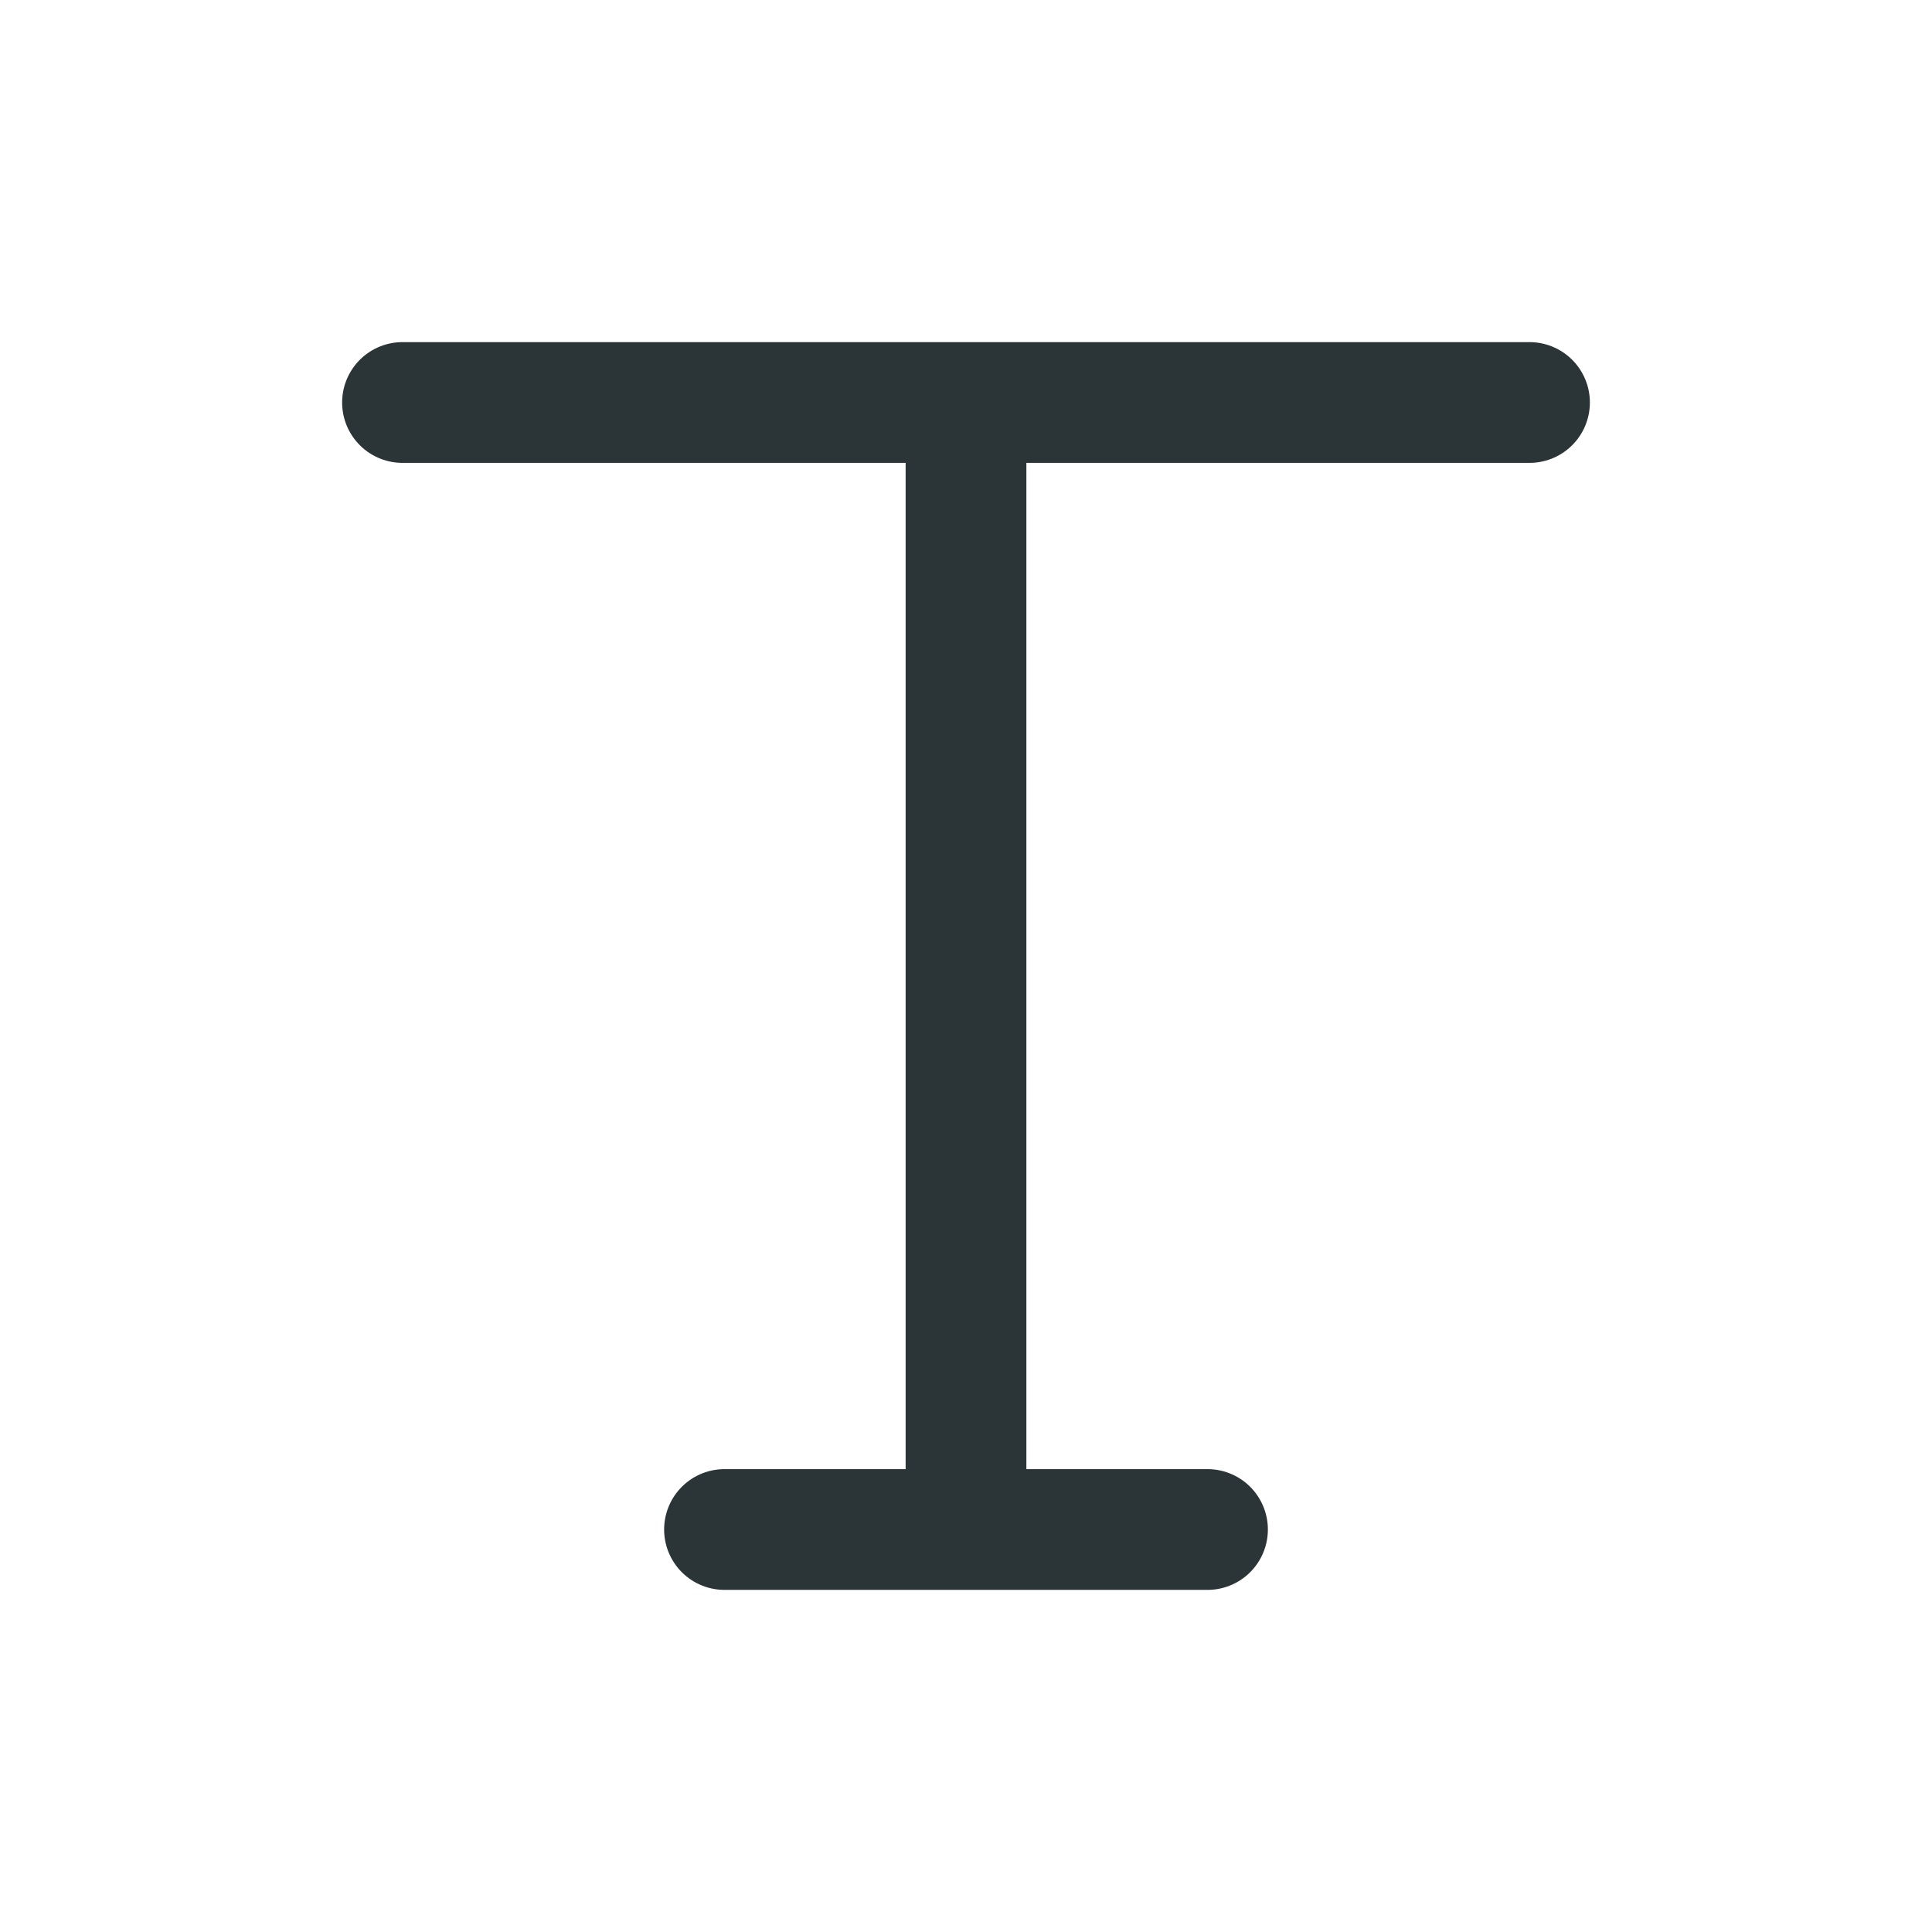
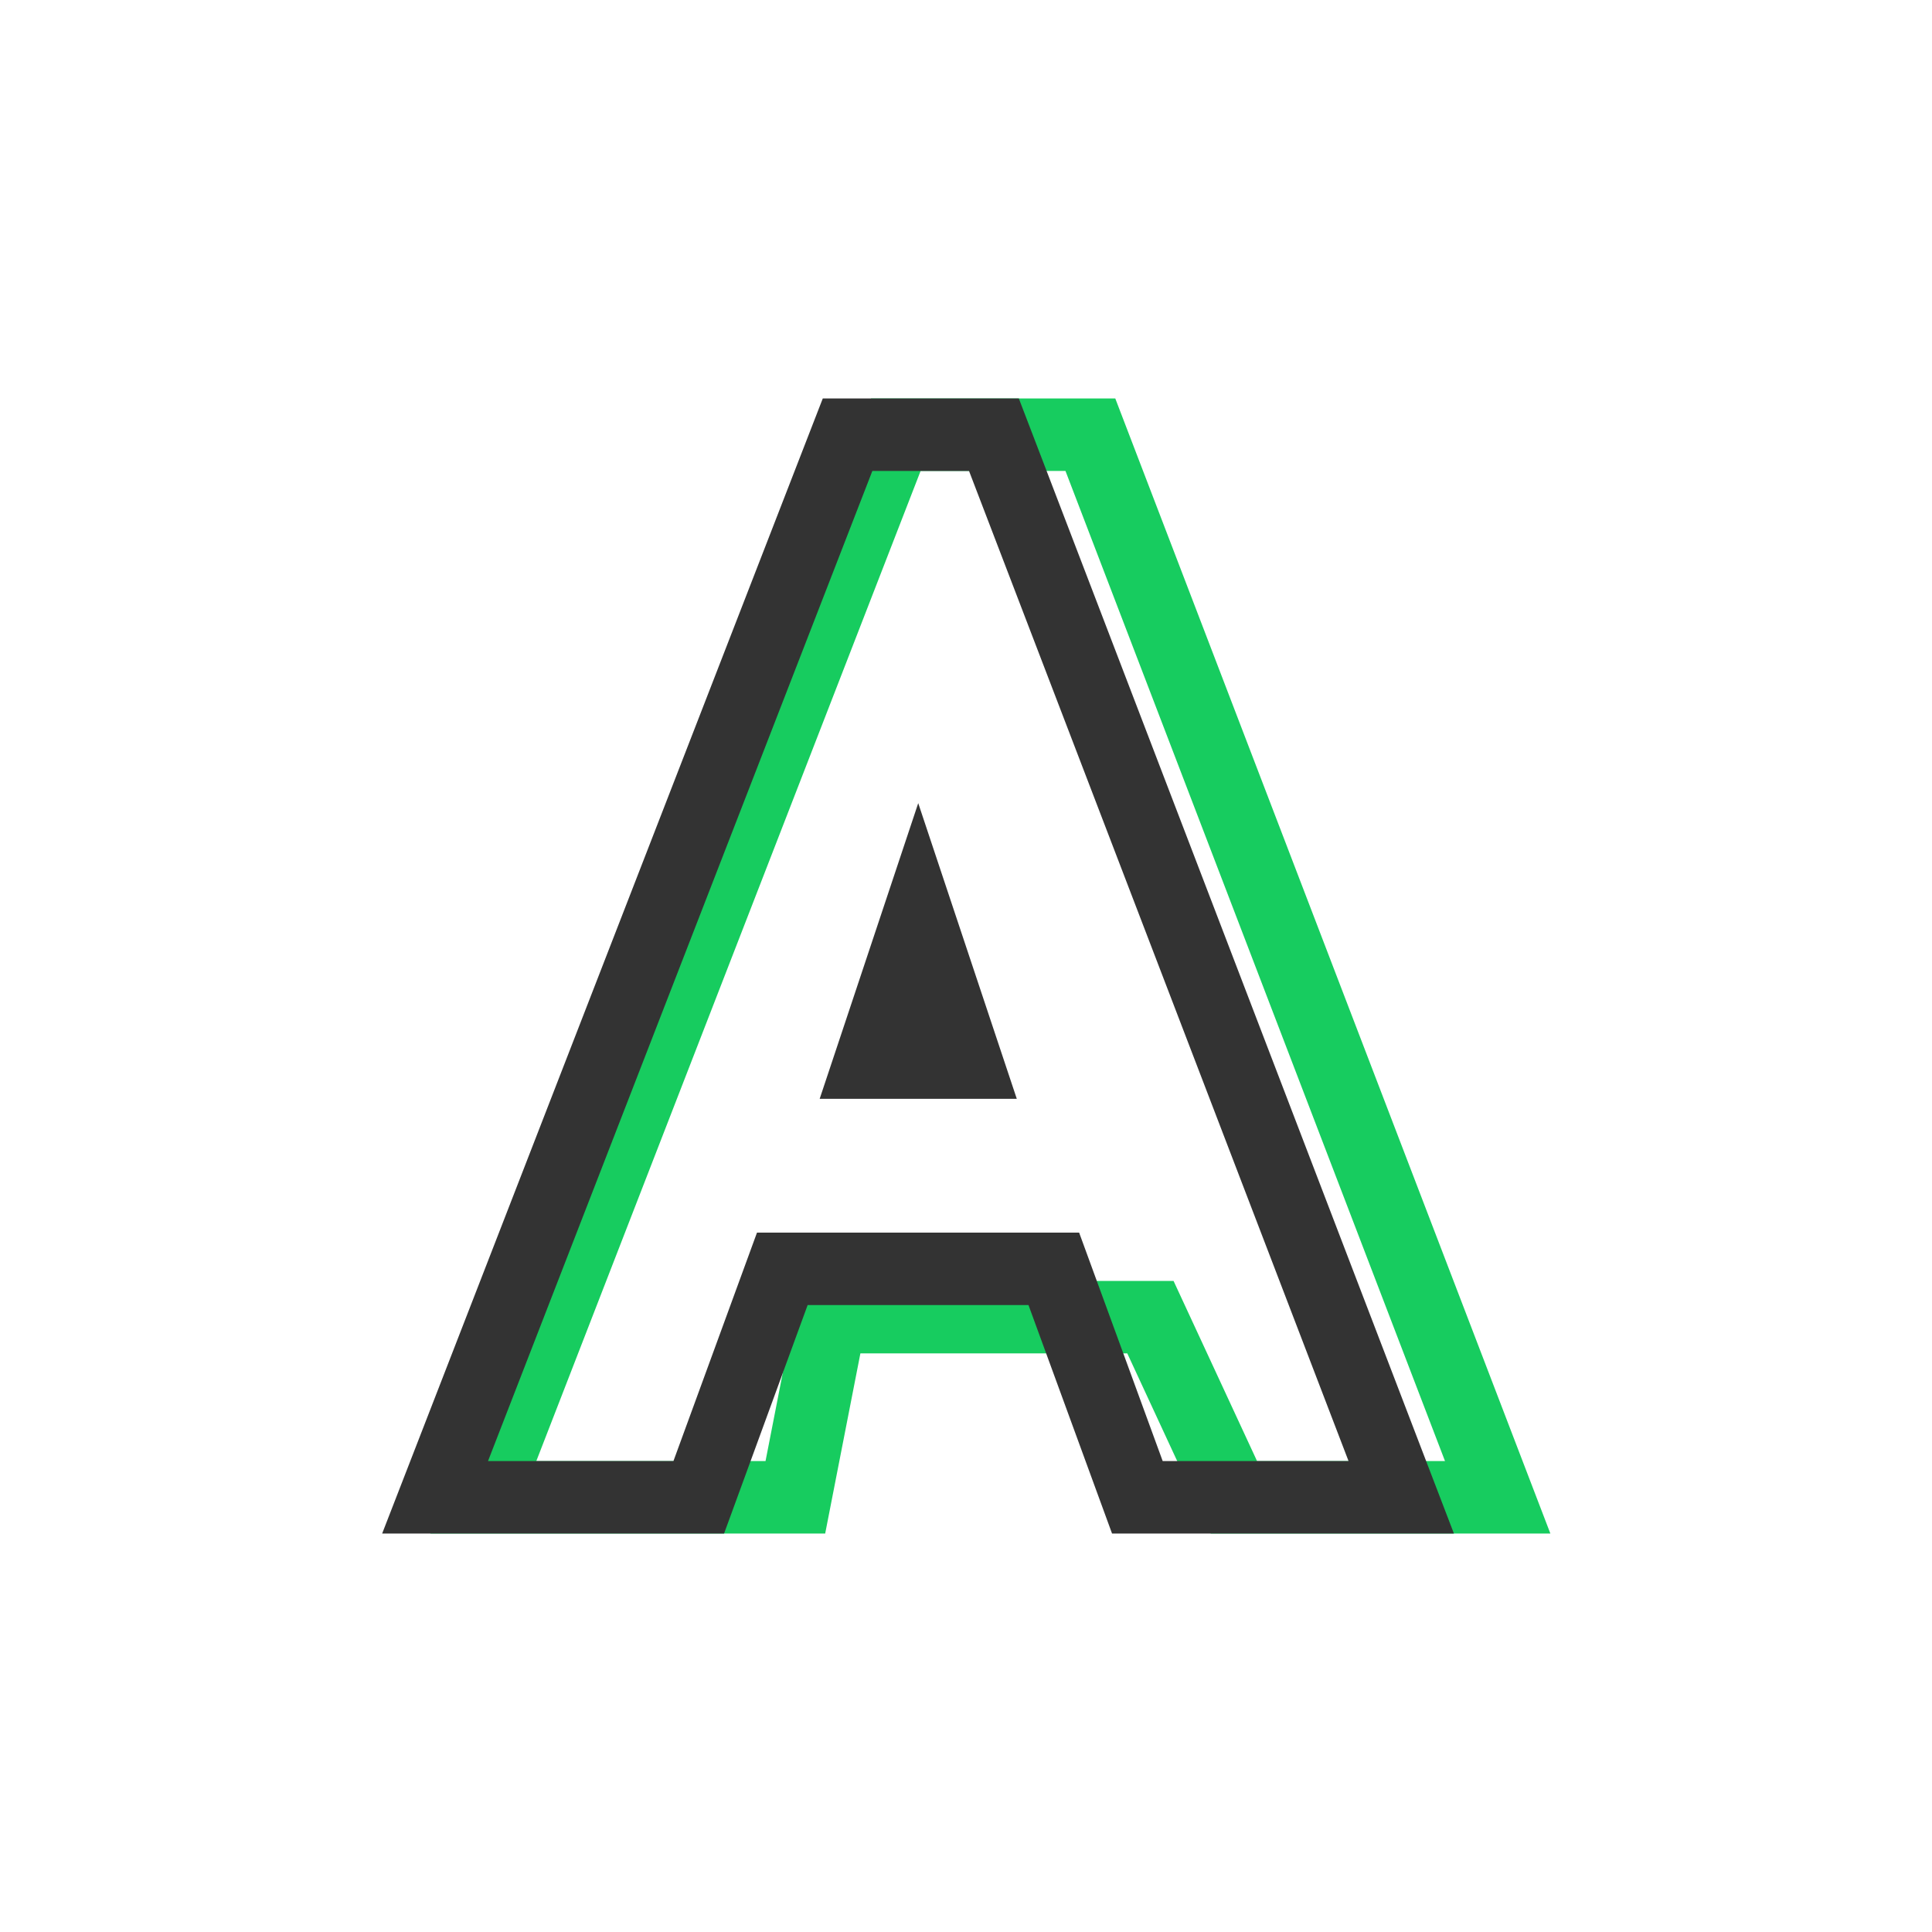
- <svg xmlns="http://www.w3.org/2000/svg" width="24" height="24" viewBox="0 0 24 24" stroke="#2b3436" stroke-width="1.5" stroke-linecap="round" stroke-linejoin="round" fill="none">
-   <path d="M5 5h14M12 5v14M9 19h6" />
+ <svg xmlns="http://www.w3.org/2000/svg" width="40" height="40" viewBox="0 0 40 40" fill="none">
+   <path d="M18.547 9L10.008 31H16.467L17.196 27.27H23.818L25.547 31H31.008L22.575 9H18.547Z" stroke="#17CC5F" stroke-width="1.5" />
+   <path d="M20.011 22L19.011 19L18.011 22H20.011ZM17.548 9L9.008 31H14.467L16.197 26.27H21.818L23.548 31H29.011L20.578 9H17.548Z" stroke="#333333" stroke-width="1.5" />
</svg>
